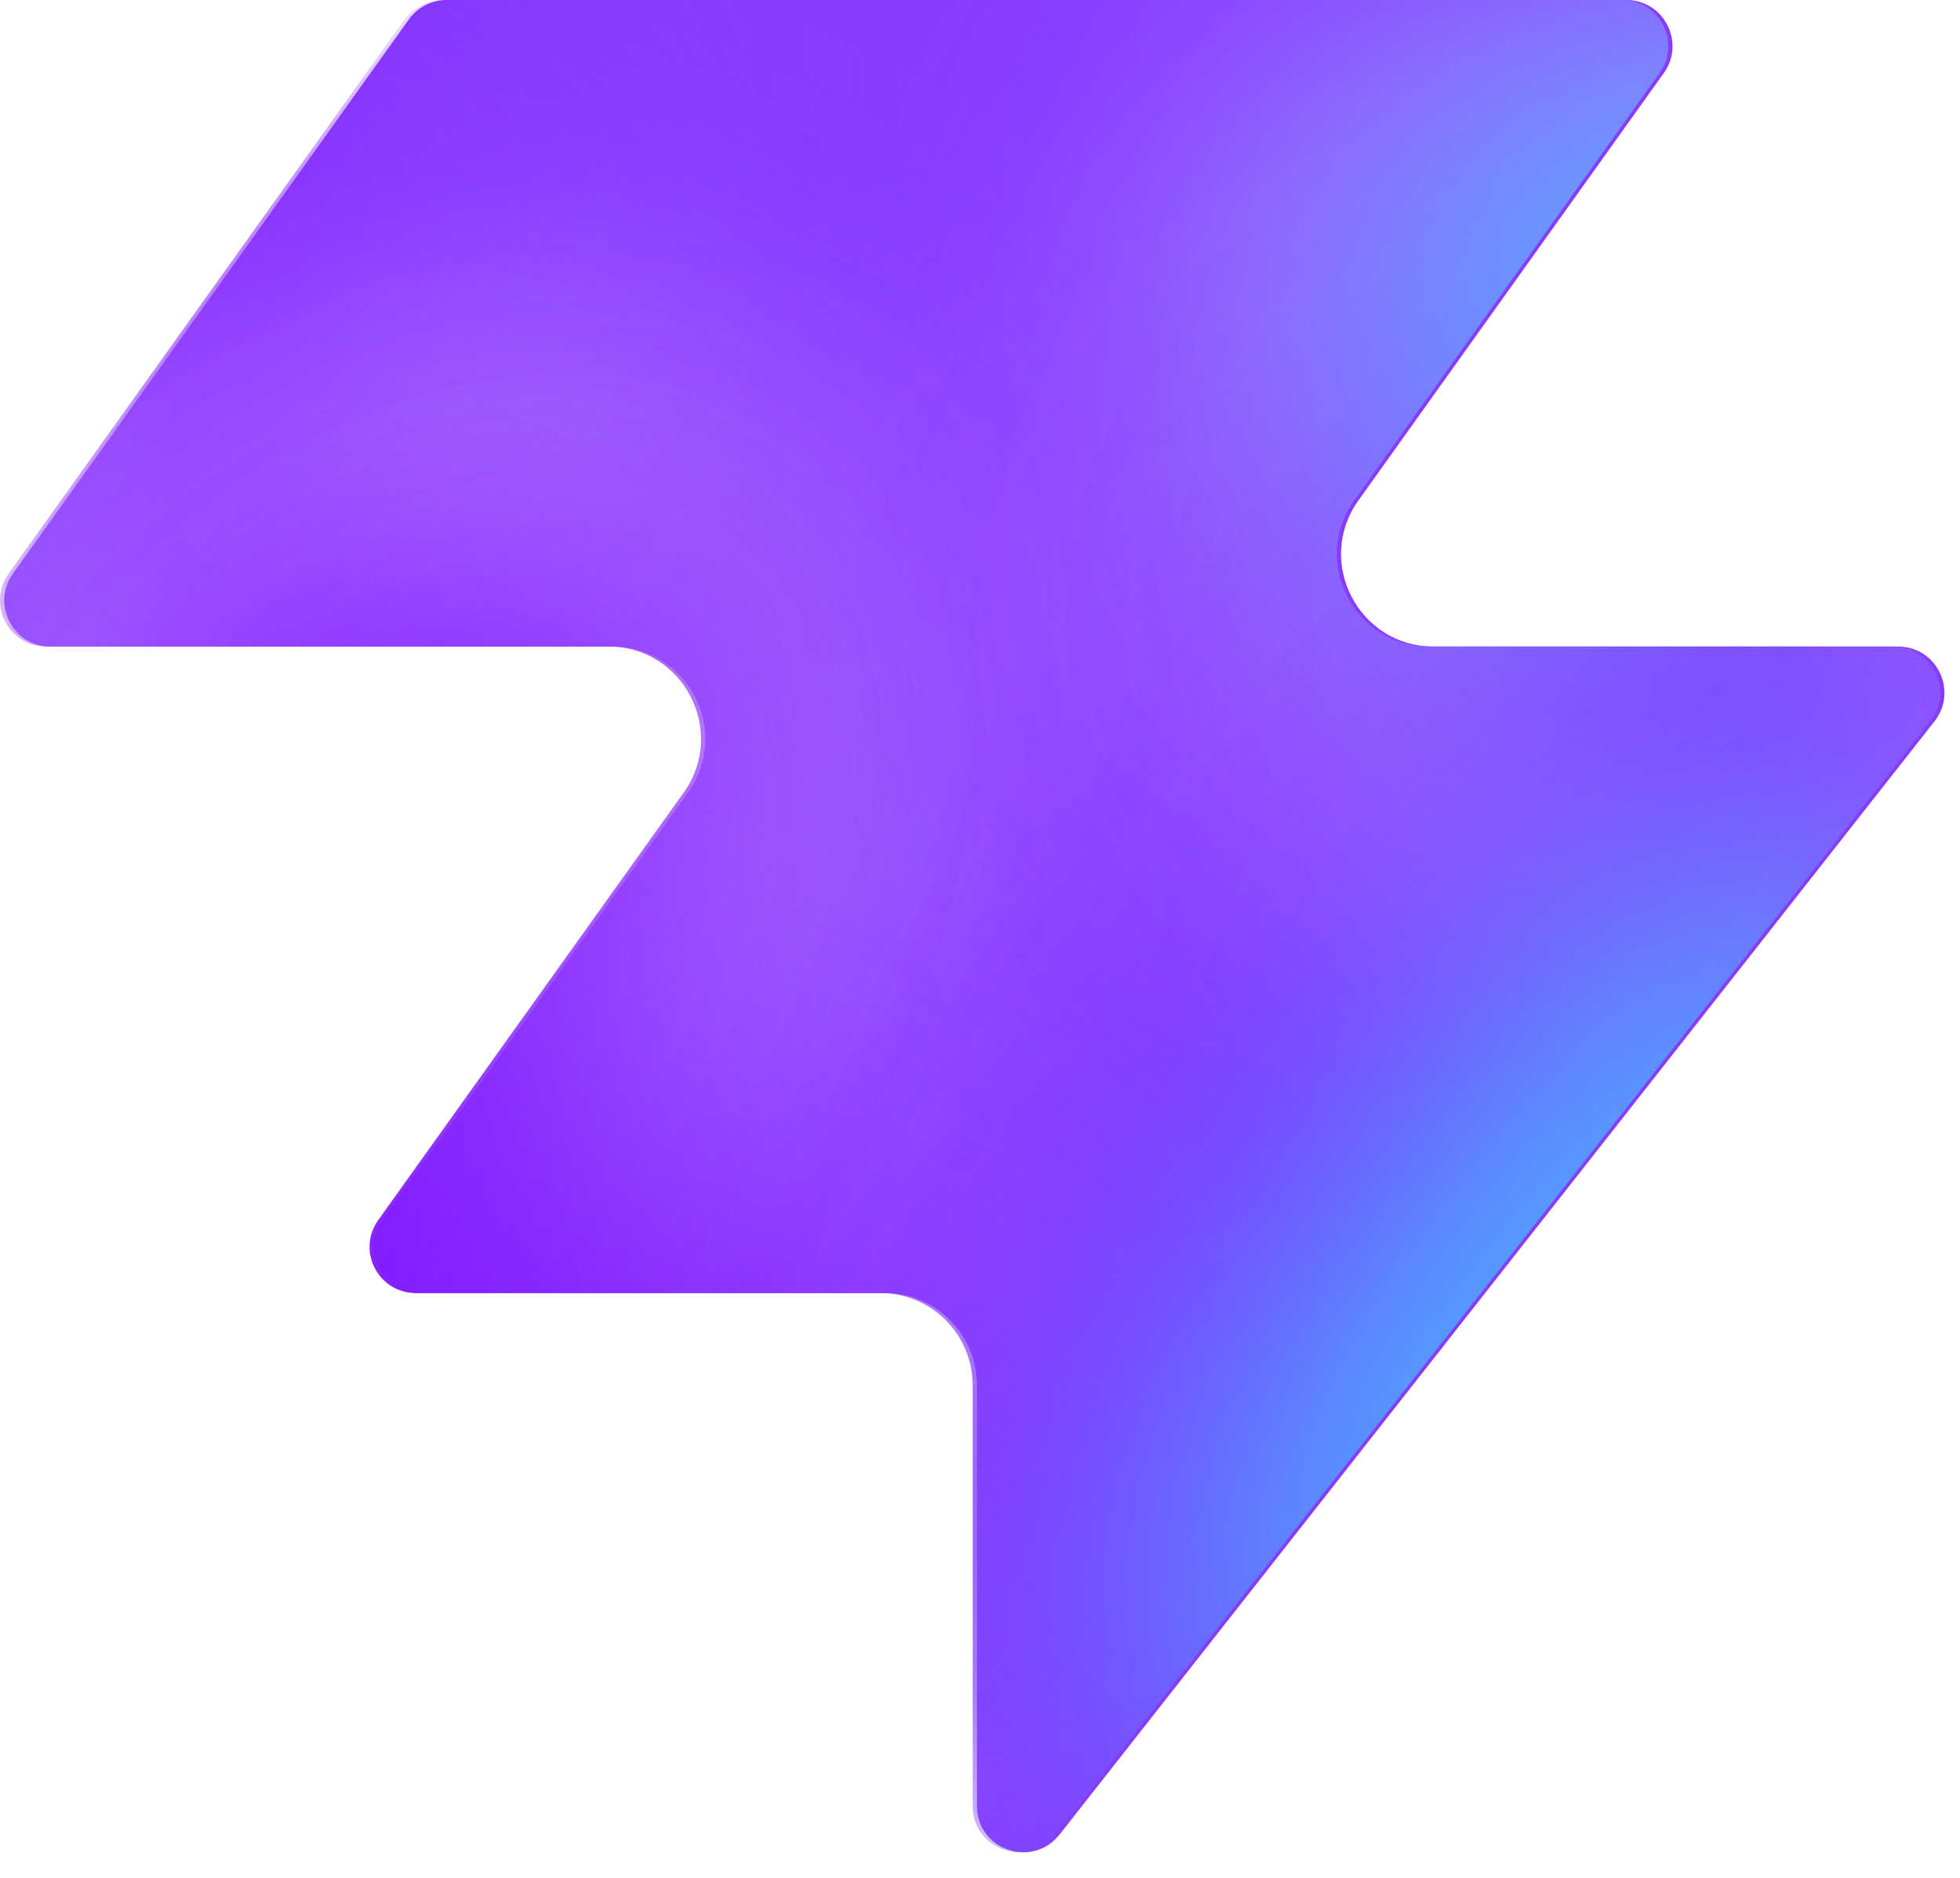
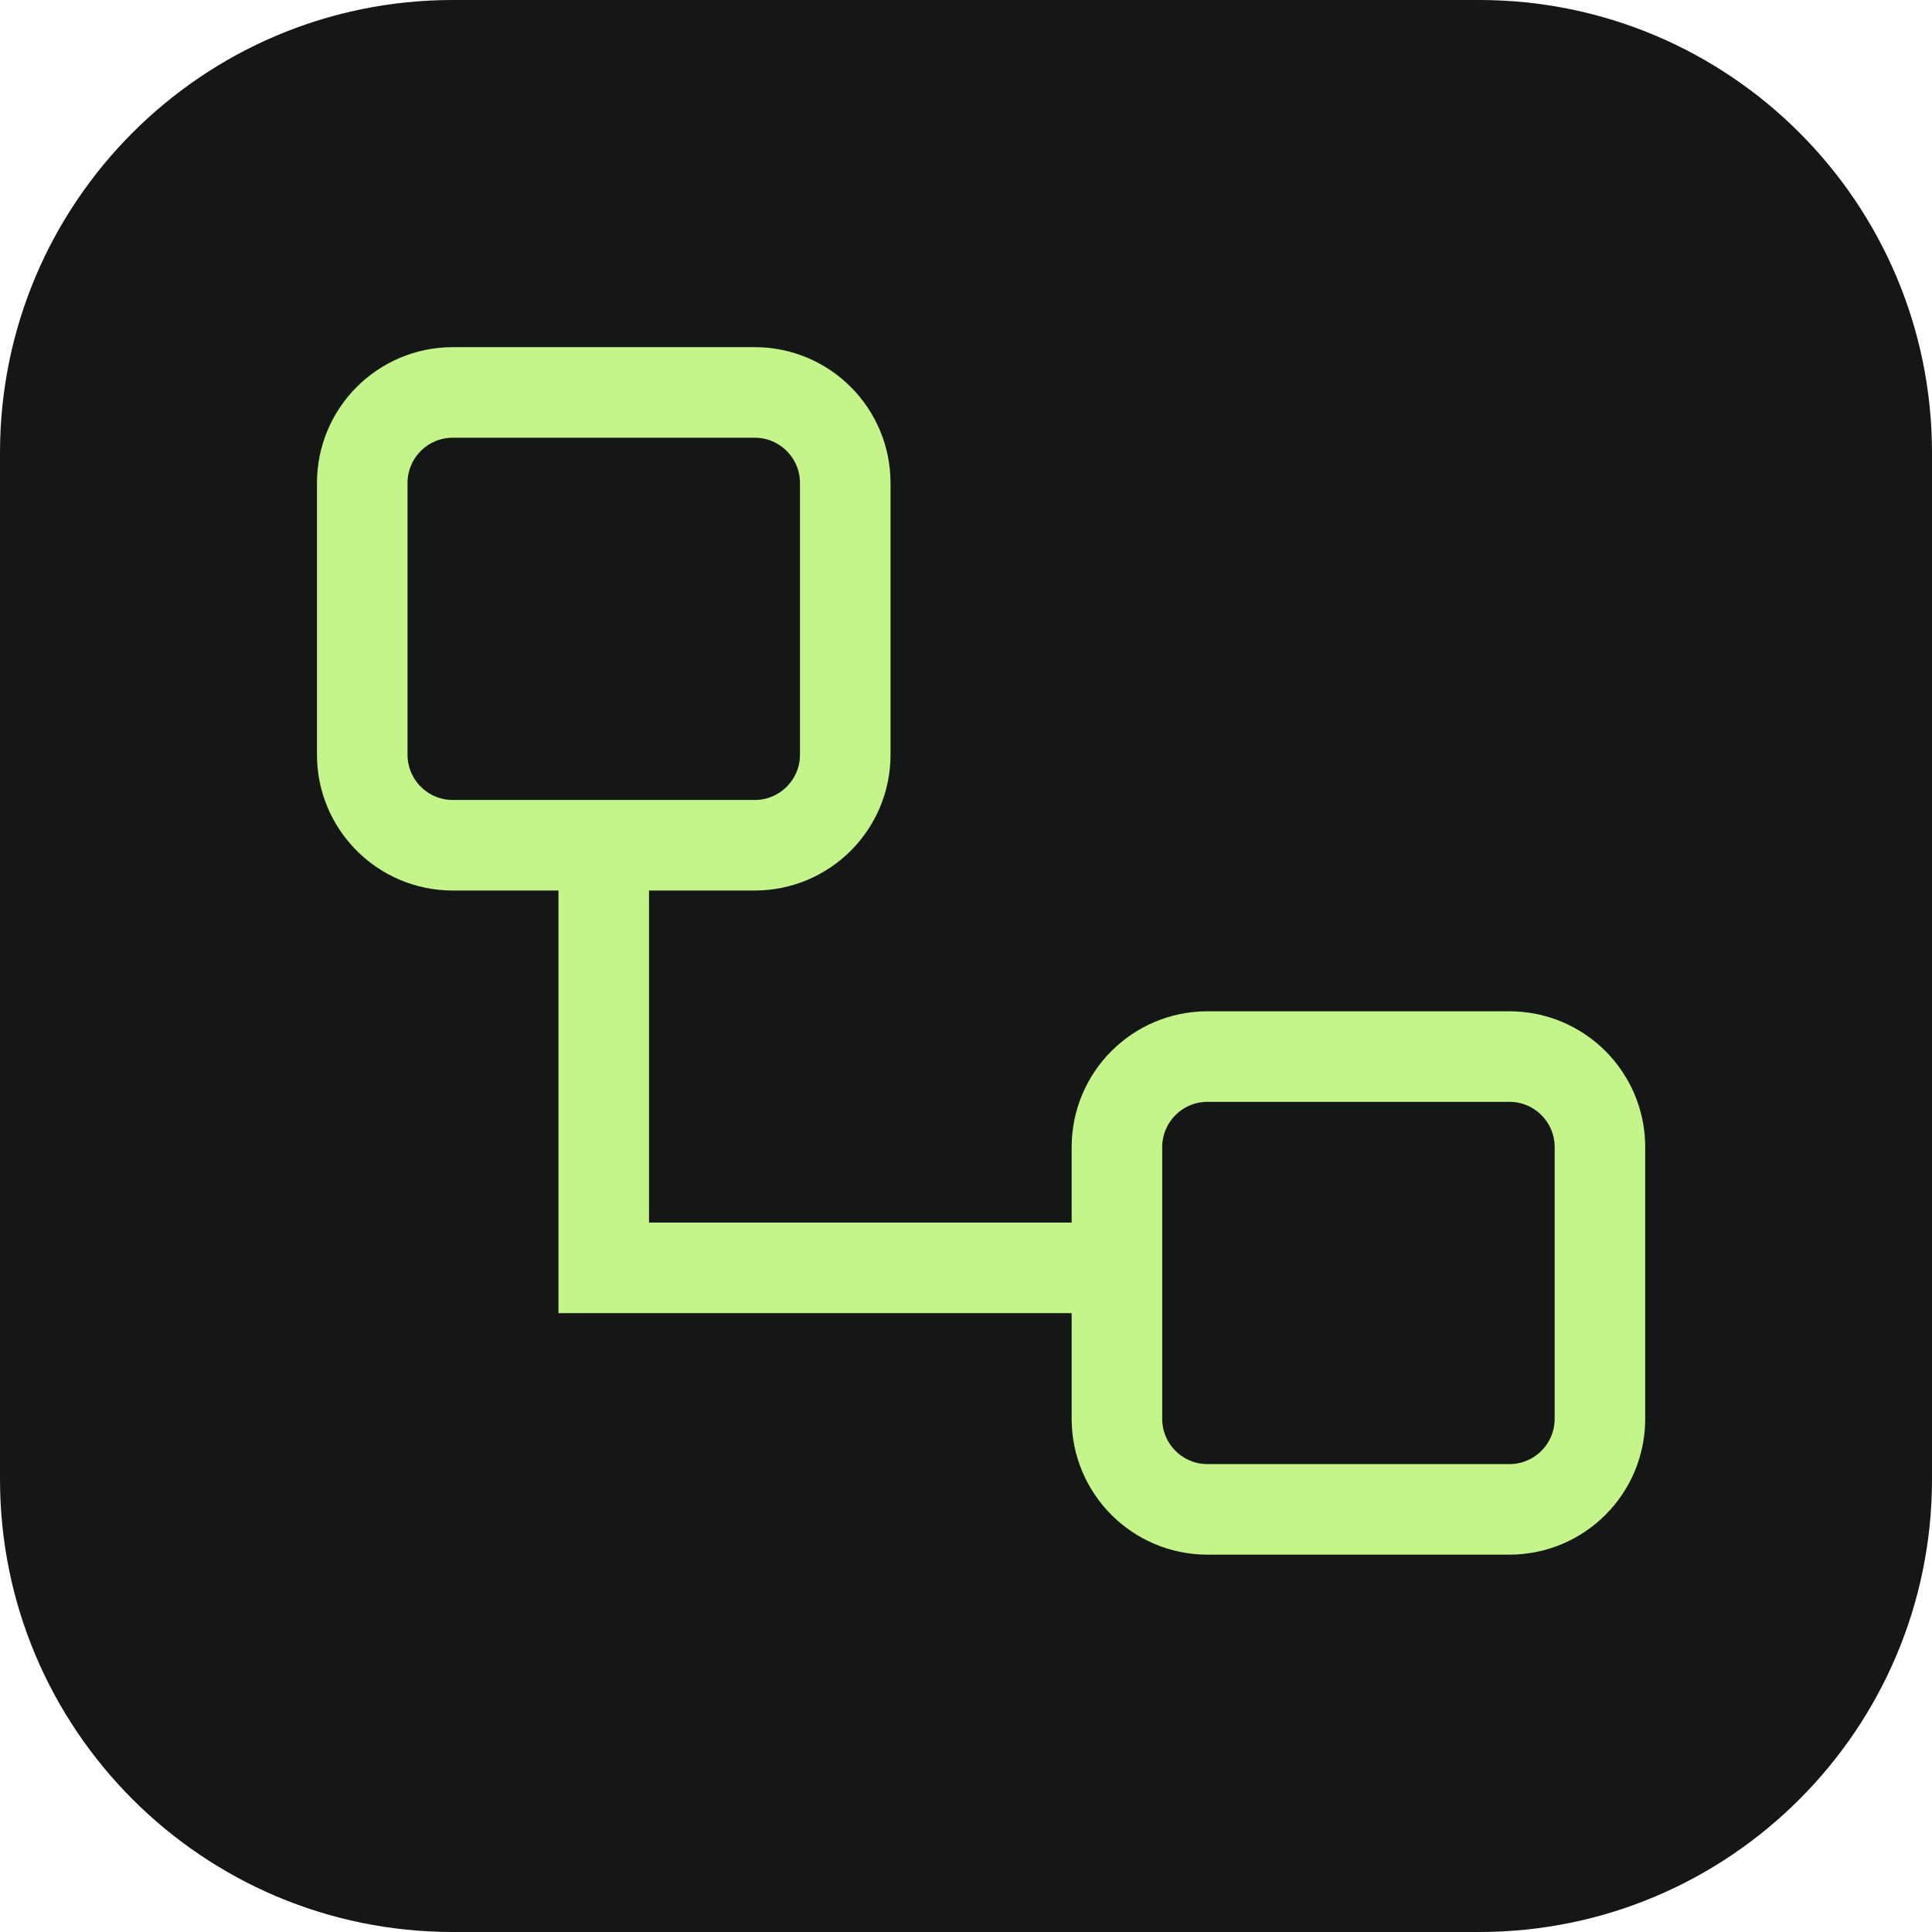
- <svg xmlns="http://www.w3.org/2000/svg" width="48" height="46" fill="none" viewBox="0 0 48 46">
-   <path fill="#863bff" d="M25.946 44.938c-.664.845-2.021.375-2.021-.698V33.937a2.26 2.26 0 0 0-2.262-2.262H10.287c-.92 0-1.456-1.04-.92-1.788l7.48-10.471c1.07-1.497 0-3.578-1.842-3.578H1.237c-.92 0-1.456-1.04-.92-1.788L10.013.474c.214-.297.556-.474.92-.474h28.894c.92 0 1.456 1.04.92 1.788l-7.48 10.471c-1.07 1.498 0 3.579 1.842 3.579h11.377c.943 0 1.473 1.088.89 1.83L25.947 44.94z" style="fill:#863bff;fill:color(display-p3 .525 .23 1);fill-opacity:1" />
-   <mask id="a" width="48" height="46" x="0" y="0" maskUnits="userSpaceOnUse" style="mask-type:alpha">
-     <path fill="#000" d="M25.842 44.938c-.664.844-2.021.375-2.021-.698V33.937a2.26 2.26 0 0 0-2.262-2.262H10.183c-.92 0-1.456-1.04-.92-1.788l7.48-10.471c1.07-1.498 0-3.579-1.842-3.579H1.133c-.92 0-1.456-1.04-.92-1.787L9.91.473c.214-.297.556-.474.92-.474h28.894c.92 0 1.456 1.04.92 1.788l-7.48 10.471c-1.07 1.498 0 3.578 1.842 3.578h11.377c.943 0 1.473 1.088.89 1.832L25.843 44.94z" style="fill:#000;fill-opacity:1" />
-   </mask>
-   <g mask="url(#a)">
-     <g filter="url(#b)">
-       <ellipse cx="5.508" cy="14.704" fill="#ede6ff" rx="5.508" ry="14.704" style="fill:#ede6ff;fill:color(display-p3 .927 .903 1);fill-opacity:1" transform="matrix(.00324 1 1 -.00324 -4.47 31.516)" />
-     </g>
-     <g filter="url(#c)">
-       <ellipse cx="10.399" cy="29.851" fill="#ede6ff" rx="10.399" ry="29.851" style="fill:#ede6ff;fill:color(display-p3 .927 .903 1);fill-opacity:1" transform="matrix(.00324 1 1 -.00324 -39.328 7.883)" />
-     </g>
-     <g filter="url(#d)">
-       <ellipse cx="5.508" cy="30.487" fill="#7e14ff" rx="5.508" ry="30.487" style="fill:#7e14ff;fill:color(display-p3 .492 .077 1);fill-opacity:1" transform="rotate(89.814 -25.913 -14.639)scale(1 -1)" />
-     </g>
-     <g filter="url(#e)">
-       <ellipse cx="5.508" cy="30.599" fill="#7e14ff" rx="5.508" ry="30.599" style="fill:#7e14ff;fill:color(display-p3 .492 .077 1);fill-opacity:1" transform="rotate(89.814 -32.644 -3.334)scale(1 -1)" />
-     </g>
-     <g filter="url(#f)">
-       <ellipse cx="5.508" cy="30.599" fill="#7e14ff" rx="5.508" ry="30.599" style="fill:#7e14ff;fill:color(display-p3 .492 .077 1);fill-opacity:1" transform="matrix(.00324 1 1 -.00324 -34.34 30.47)" />
-     </g>
-     <g filter="url(#g)">
-       <ellipse cx="14.072" cy="22.078" fill="#ede6ff" rx="14.072" ry="22.078" style="fill:#ede6ff;fill:color(display-p3 .927 .903 1);fill-opacity:1" transform="rotate(93.35 24.506 48.493)scale(-1 1)" />
-     </g>
-     <g filter="url(#h)">
-       <ellipse cx="3.47" cy="21.501" fill="#7e14ff" rx="3.47" ry="21.501" style="fill:#7e14ff;fill:color(display-p3 .492 .077 1);fill-opacity:1" transform="rotate(89.009 28.708 47.59)scale(-1 1)" />
-     </g>
-     <g filter="url(#i)">
-       <ellipse cx="3.47" cy="21.501" fill="#7e14ff" rx="3.47" ry="21.501" style="fill:#7e14ff;fill:color(display-p3 .492 .077 1);fill-opacity:1" transform="rotate(89.009 28.708 47.59)scale(-1 1)" />
-     </g>
-     <g filter="url(#j)">
-       <ellipse cx=".387" cy="8.972" fill="#7e14ff" rx="4.407" ry="29.108" style="fill:#7e14ff;fill:color(display-p3 .492 .077 1);fill-opacity:1" transform="rotate(39.51 .387 8.972)" />
-     </g>
-     <g filter="url(#k)">
-       <ellipse cx="47.523" cy="-6.092" fill="#7e14ff" rx="4.407" ry="29.108" style="fill:#7e14ff;fill:color(display-p3 .492 .077 1);fill-opacity:1" transform="rotate(37.892 47.523 -6.092)" />
-     </g>
-     <g filter="url(#l)">
-       <ellipse cx="41.412" cy="6.333" fill="#47bfff" rx="5.971" ry="9.665" style="fill:#47bfff;fill:color(display-p3 .28 .748 1);fill-opacity:1" transform="rotate(37.892 41.412 6.333)" />
-     </g>
-     <g filter="url(#m)">
-       <ellipse cx="-1.879" cy="38.332" fill="#7e14ff" rx="4.407" ry="29.108" style="fill:#7e14ff;fill:color(display-p3 .492 .077 1);fill-opacity:1" transform="rotate(37.892 -1.88 38.332)" />
-     </g>
-     <g filter="url(#n)">
-       <ellipse cx="-1.879" cy="38.332" fill="#7e14ff" rx="4.407" ry="29.108" style="fill:#7e14ff;fill:color(display-p3 .492 .077 1);fill-opacity:1" transform="rotate(37.892 -1.88 38.332)" />
-     </g>
-     <g filter="url(#o)">
-       <ellipse cx="35.651" cy="29.907" fill="#7e14ff" rx="4.407" ry="29.108" style="fill:#7e14ff;fill:color(display-p3 .492 .077 1);fill-opacity:1" transform="rotate(37.892 35.651 29.907)" />
-     </g>
-     <g filter="url(#p)">
-       <ellipse cx="38.418" cy="32.4" fill="#47bfff" rx="5.971" ry="15.297" style="fill:#47bfff;fill:color(display-p3 .28 .748 1);fill-opacity:1" transform="rotate(37.892 38.418 32.4)" />
-     </g>
+ <svg xmlns="http://www.w3.org/2000/svg" viewBox="0 0 64 64">
+   <rect width="64" height="64" rx="15" fill="#141716" />
+   <g fill="none" stroke="#c4f48a" stroke-width="3">
+     <rect x="12" y="13" width="16" height="15" rx="3" />
+     <path d="M20 28v14h17" />
+     <rect x="37" y="35" width="16" height="15" rx="3" />
  </g>
-   <defs>
-     <filter id="b" width="60.045" height="41.654" x="-19.77" y="16.149" color-interpolation-filters="sRGB" filterUnits="userSpaceOnUse">
-       <feFlood flood-opacity="0" result="BackgroundImageFix" />
-       <feBlend in="SourceGraphic" in2="BackgroundImageFix" result="shape" />
-       <feGaussianBlur result="effect1_foregroundBlur_2002_17158" stdDeviation="7.659" />
-     </filter>
-     <filter id="c" width="90.34" height="51.437" x="-54.613" y="-7.533" color-interpolation-filters="sRGB" filterUnits="userSpaceOnUse">
-       <feFlood flood-opacity="0" result="BackgroundImageFix" />
-       <feBlend in="SourceGraphic" in2="BackgroundImageFix" result="shape" />
-       <feGaussianBlur result="effect1_foregroundBlur_2002_17158" stdDeviation="7.659" />
-     </filter>
-     <filter id="d" width="79.355" height="29.4" x="-49.64" y="2.03" color-interpolation-filters="sRGB" filterUnits="userSpaceOnUse">
-       <feFlood flood-opacity="0" result="BackgroundImageFix" />
-       <feBlend in="SourceGraphic" in2="BackgroundImageFix" result="shape" />
-       <feGaussianBlur result="effect1_foregroundBlur_2002_17158" stdDeviation="4.596" />
-     </filter>
-     <filter id="e" width="79.579" height="29.4" x="-45.045" y="20.029" color-interpolation-filters="sRGB" filterUnits="userSpaceOnUse">
-       <feFlood flood-opacity="0" result="BackgroundImageFix" />
-       <feBlend in="SourceGraphic" in2="BackgroundImageFix" result="shape" />
-       <feGaussianBlur result="effect1_foregroundBlur_2002_17158" stdDeviation="4.596" />
-     </filter>
-     <filter id="f" width="79.579" height="29.4" x="-43.513" y="21.178" color-interpolation-filters="sRGB" filterUnits="userSpaceOnUse">
-       <feFlood flood-opacity="0" result="BackgroundImageFix" />
-       <feBlend in="SourceGraphic" in2="BackgroundImageFix" result="shape" />
-       <feGaussianBlur result="effect1_foregroundBlur_2002_17158" stdDeviation="4.596" />
-     </filter>
-     <filter id="g" width="74.749" height="58.852" x="15.756" y="-17.901" color-interpolation-filters="sRGB" filterUnits="userSpaceOnUse">
-       <feFlood flood-opacity="0" result="BackgroundImageFix" />
-       <feBlend in="SourceGraphic" in2="BackgroundImageFix" result="shape" />
-       <feGaussianBlur result="effect1_foregroundBlur_2002_17158" stdDeviation="7.659" />
-     </filter>
-     <filter id="h" width="61.377" height="25.362" x="23.548" y="2.284" color-interpolation-filters="sRGB" filterUnits="userSpaceOnUse">
-       <feFlood flood-opacity="0" result="BackgroundImageFix" />
-       <feBlend in="SourceGraphic" in2="BackgroundImageFix" result="shape" />
-       <feGaussianBlur result="effect1_foregroundBlur_2002_17158" stdDeviation="4.596" />
-     </filter>
-     <filter id="i" width="61.377" height="25.362" x="23.548" y="2.284" color-interpolation-filters="sRGB" filterUnits="userSpaceOnUse">
-       <feFlood flood-opacity="0" result="BackgroundImageFix" />
-       <feBlend in="SourceGraphic" in2="BackgroundImageFix" result="shape" />
-       <feGaussianBlur result="effect1_foregroundBlur_2002_17158" stdDeviation="4.596" />
-     </filter>
-     <filter id="j" width="56.045" height="63.649" x="-27.636" y="-22.853" color-interpolation-filters="sRGB" filterUnits="userSpaceOnUse">
-       <feFlood flood-opacity="0" result="BackgroundImageFix" />
-       <feBlend in="SourceGraphic" in2="BackgroundImageFix" result="shape" />
-       <feGaussianBlur result="effect1_foregroundBlur_2002_17158" stdDeviation="4.596" />
-     </filter>
-     <filter id="k" width="54.814" height="64.646" x="20.116" y="-38.415" color-interpolation-filters="sRGB" filterUnits="userSpaceOnUse">
-       <feFlood flood-opacity="0" result="BackgroundImageFix" />
-       <feBlend in="SourceGraphic" in2="BackgroundImageFix" result="shape" />
-       <feGaussianBlur result="effect1_foregroundBlur_2002_17158" stdDeviation="4.596" />
-     </filter>
-     <filter id="l" width="33.541" height="35.313" x="24.641" y="-11.323" color-interpolation-filters="sRGB" filterUnits="userSpaceOnUse">
-       <feFlood flood-opacity="0" result="BackgroundImageFix" />
-       <feBlend in="SourceGraphic" in2="BackgroundImageFix" result="shape" />
-       <feGaussianBlur result="effect1_foregroundBlur_2002_17158" stdDeviation="4.596" />
-     </filter>
-     <filter id="m" width="54.814" height="64.646" x="-29.286" y="6.009" color-interpolation-filters="sRGB" filterUnits="userSpaceOnUse">
-       <feFlood flood-opacity="0" result="BackgroundImageFix" />
-       <feBlend in="SourceGraphic" in2="BackgroundImageFix" result="shape" />
-       <feGaussianBlur result="effect1_foregroundBlur_2002_17158" stdDeviation="4.596" />
-     </filter>
-     <filter id="n" width="54.814" height="64.646" x="-29.286" y="6.009" color-interpolation-filters="sRGB" filterUnits="userSpaceOnUse">
-       <feFlood flood-opacity="0" result="BackgroundImageFix" />
-       <feBlend in="SourceGraphic" in2="BackgroundImageFix" result="shape" />
-       <feGaussianBlur result="effect1_foregroundBlur_2002_17158" stdDeviation="4.596" />
-     </filter>
-     <filter id="o" width="54.814" height="64.646" x="8.244" y="-2.416" color-interpolation-filters="sRGB" filterUnits="userSpaceOnUse">
-       <feFlood flood-opacity="0" result="BackgroundImageFix" />
-       <feBlend in="SourceGraphic" in2="BackgroundImageFix" result="shape" />
-       <feGaussianBlur result="effect1_foregroundBlur_2002_17158" stdDeviation="4.596" />
-     </filter>
-     <filter id="p" width="39.409" height="43.623" x="18.713" y="10.588" color-interpolation-filters="sRGB" filterUnits="userSpaceOnUse">
-       <feFlood flood-opacity="0" result="BackgroundImageFix" />
-       <feBlend in="SourceGraphic" in2="BackgroundImageFix" result="shape" />
-       <feGaussianBlur result="effect1_foregroundBlur_2002_17158" stdDeviation="4.596" />
-     </filter>
-   </defs>
</svg>
